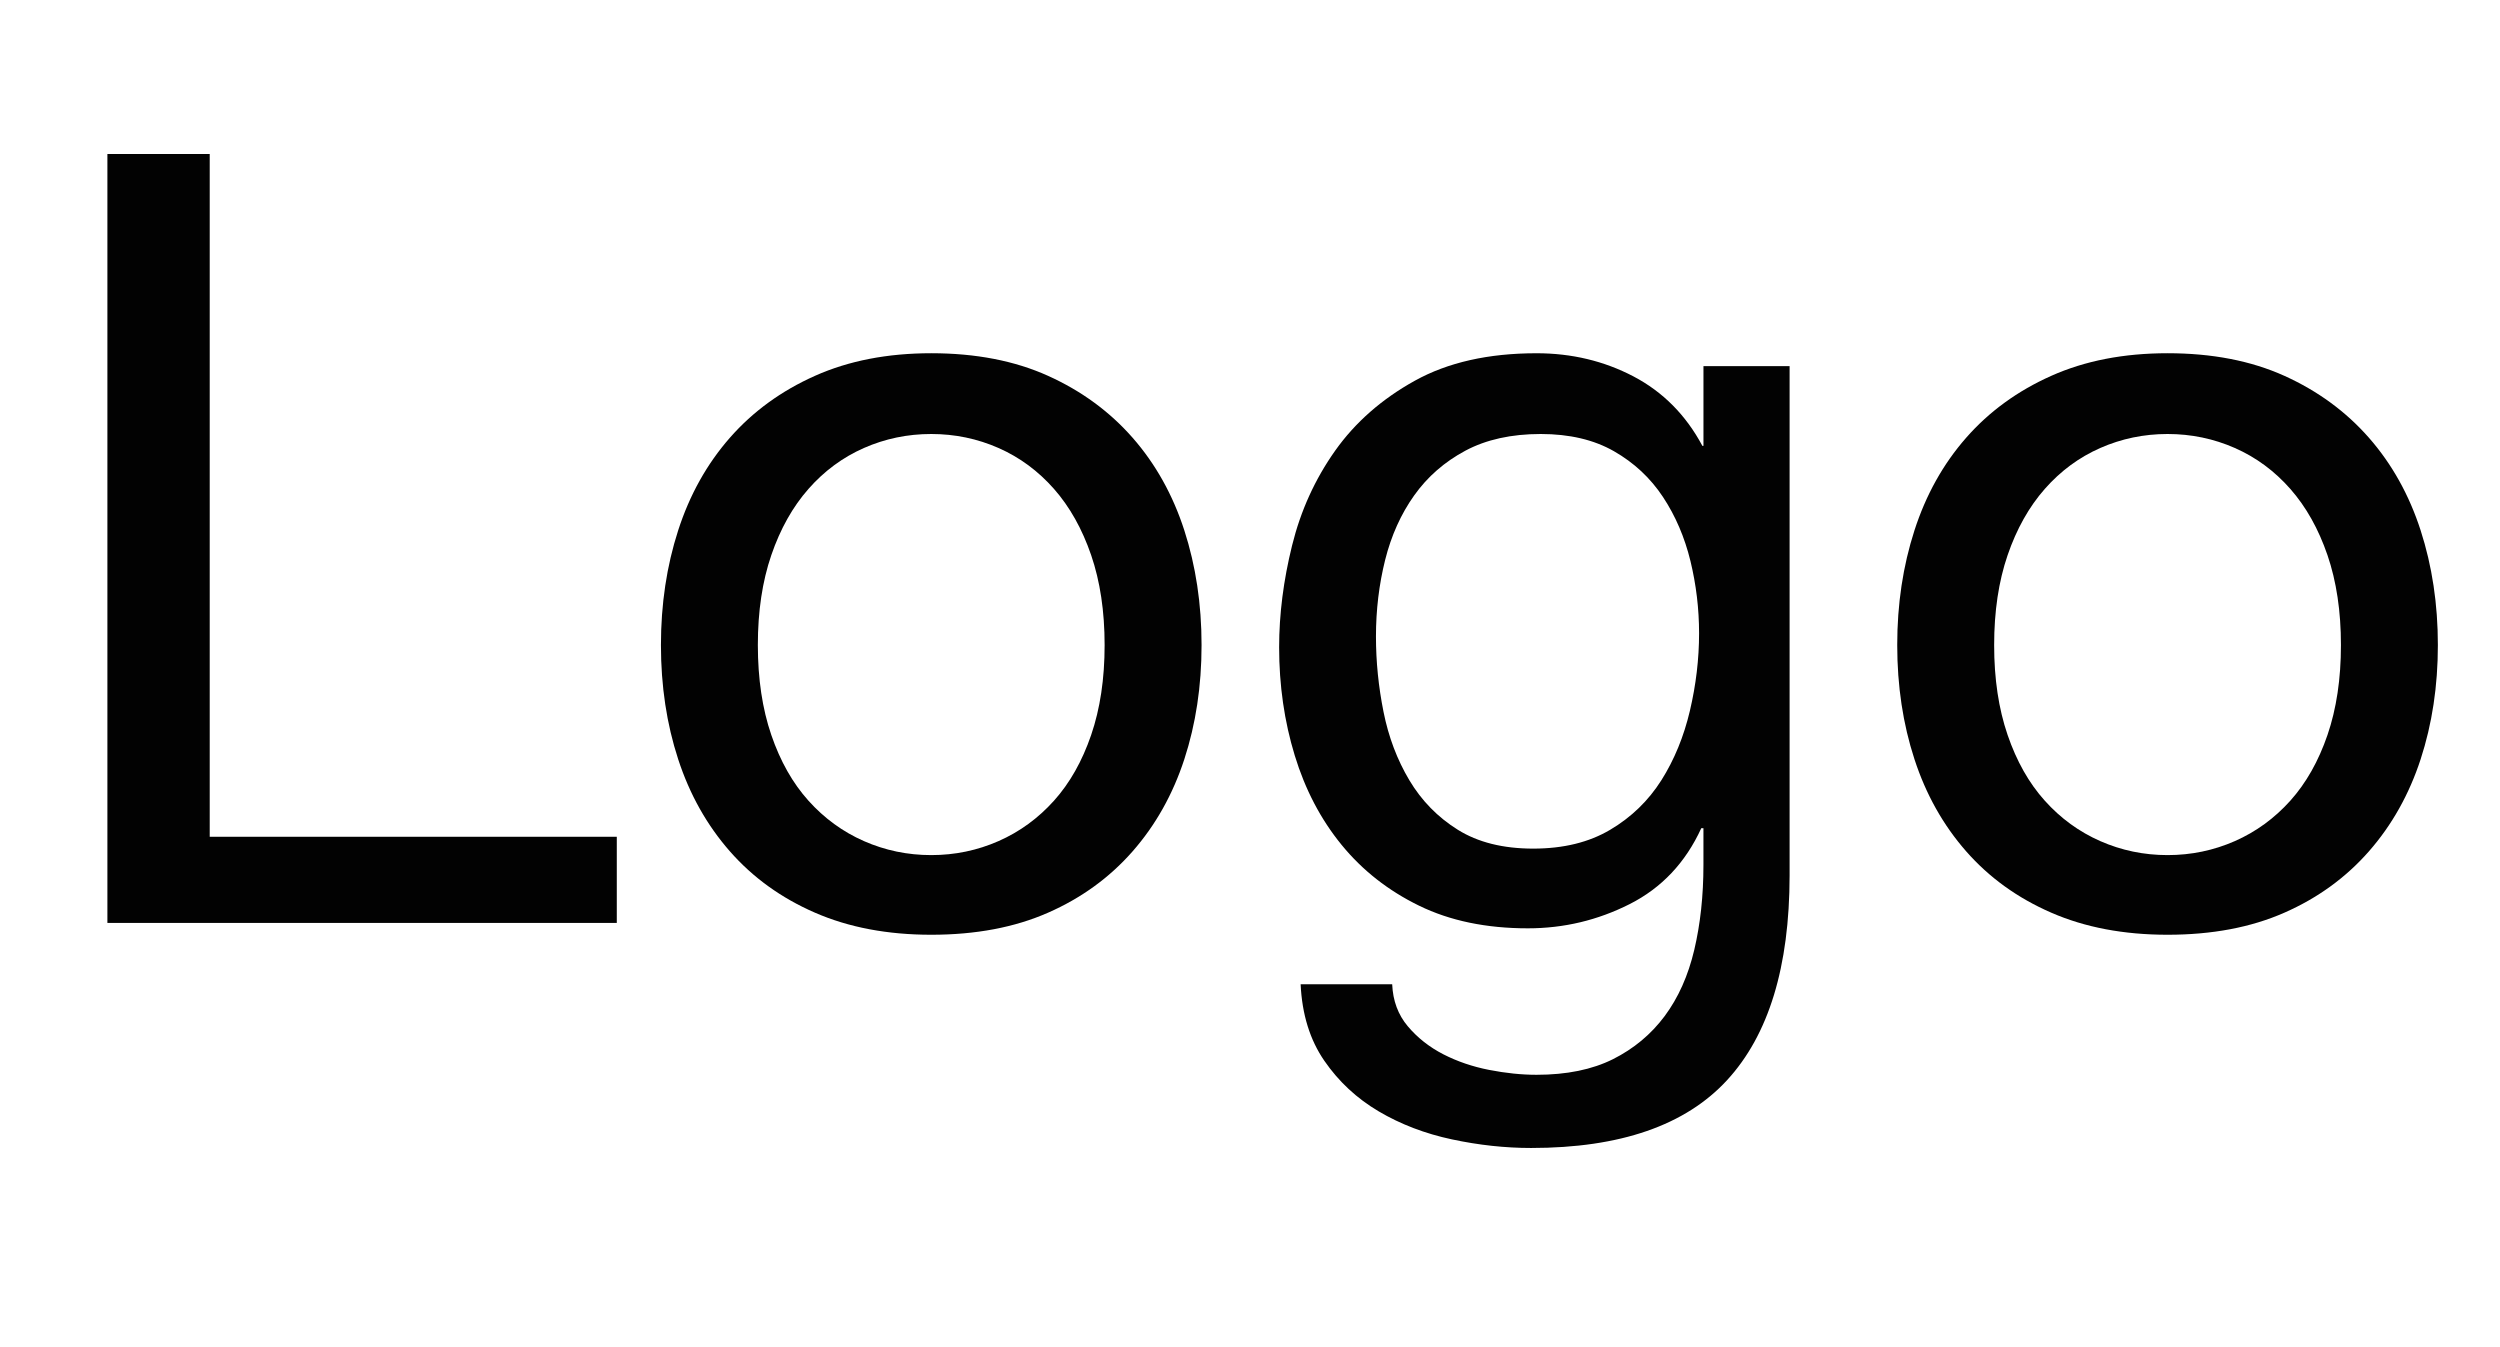
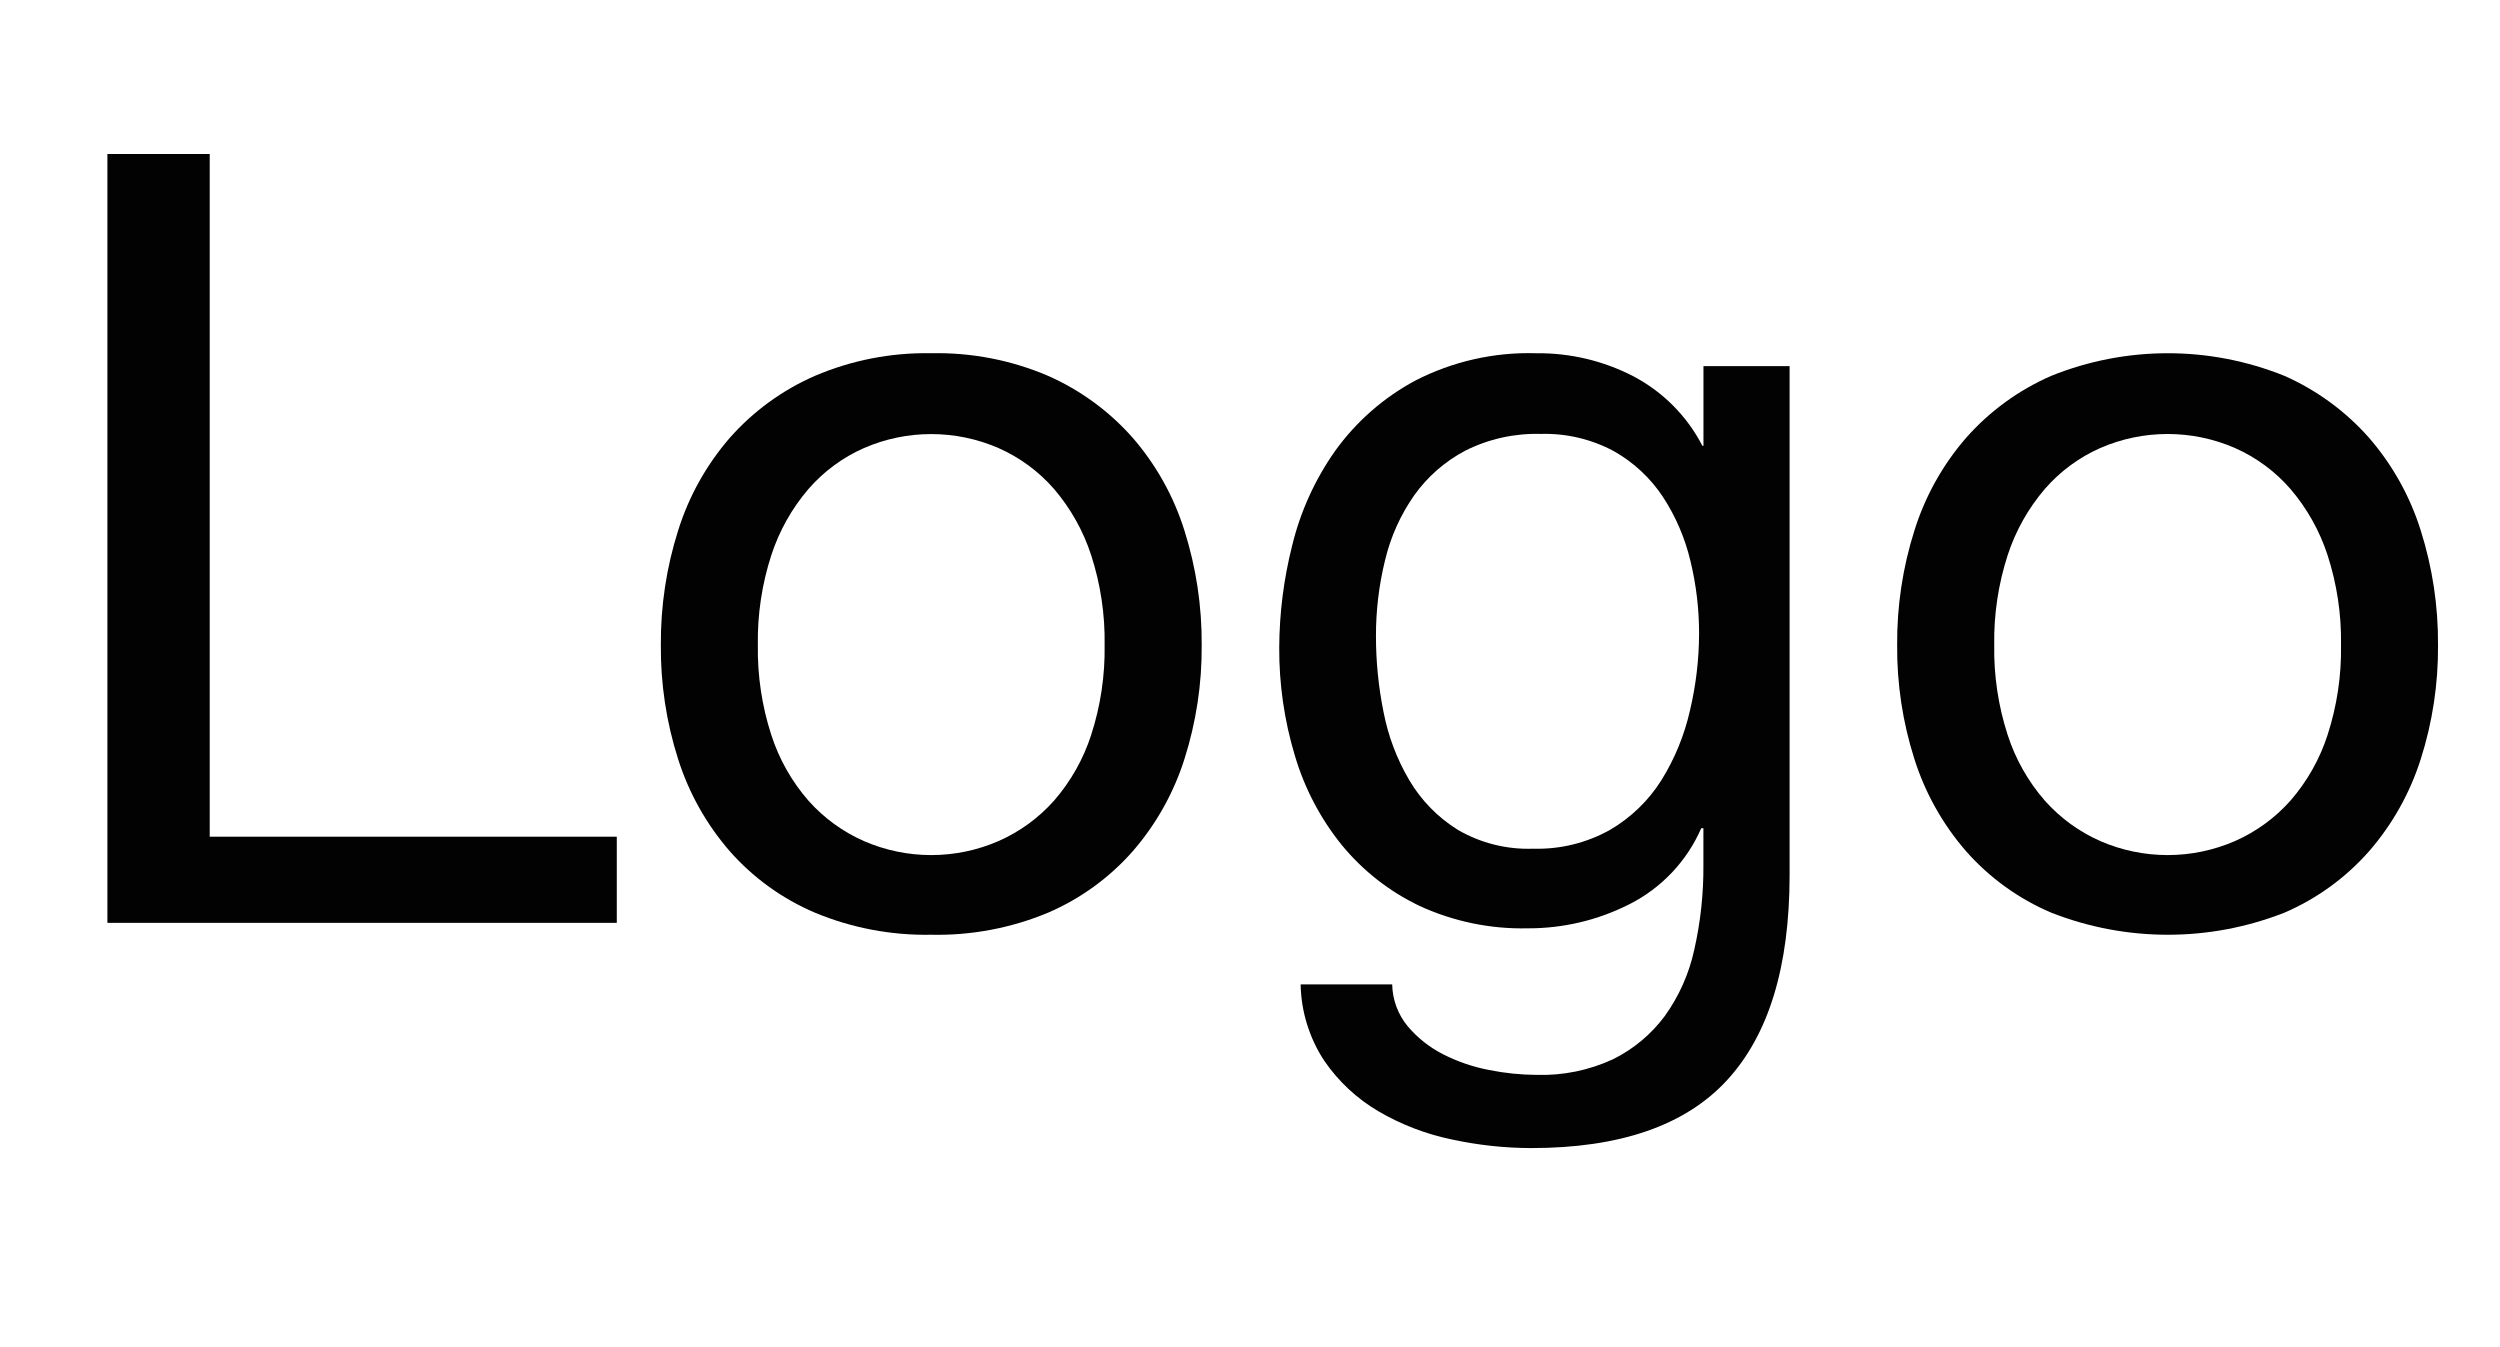
- <svg xmlns="http://www.w3.org/2000/svg" version="1.1" id="Ebene_1" x="0px" y="0px" width="130px" height="70px" viewBox="0 0 130 70" enable-background="new 0 0 130 70" xml:space="preserve">
-   <g>
-     <path opacity="0.99" d="M10.905,8.008v35.504h21.168v4.48H5.585V8.008H10.905z" />
-     <path opacity="0.99" d="M35.265,27.58c0.597-1.848,1.493-3.453,2.688-4.816c1.194-1.362,2.668-2.436,4.424-3.22   c1.754-0.784,3.771-1.176,6.048-1.176c2.314,0,4.34,0.392,6.076,1.176c1.736,0.784,3.201,1.858,4.396,3.22   c1.194,1.363,2.09,2.968,2.688,4.816c0.597,1.848,0.896,3.836,0.896,5.963c0,2.129-0.299,4.107-0.896,5.937   c-0.598,1.829-1.494,3.426-2.688,4.788c-1.195,1.363-2.66,2.428-4.396,3.191c-1.736,0.766-3.762,1.148-6.076,1.148   c-2.277,0-4.293-0.383-6.048-1.148c-1.755-0.764-3.229-1.828-4.424-3.191c-1.195-1.362-2.091-2.959-2.688-4.788   c-0.598-1.829-0.896-3.808-0.896-5.937C34.369,31.416,34.667,29.428,35.265,27.58z M40.108,38.22   c0.466,1.363,1.11,2.501,1.932,3.416c0.821,0.915,1.782,1.615,2.884,2.101c1.101,0.484,2.268,0.728,3.5,0.728   c1.232,0,2.398-0.243,3.5-0.728c1.101-0.485,2.062-1.186,2.884-2.101c0.821-0.915,1.465-2.053,1.932-3.416   c0.466-1.362,0.7-2.921,0.7-4.677c0-1.754-0.233-3.312-0.7-4.676c-0.467-1.361-1.111-2.51-1.932-3.443   c-0.822-0.933-1.783-1.643-2.884-2.128c-1.102-0.485-2.268-0.728-3.5-0.728c-1.232,0-2.399,0.243-3.5,0.728   c-1.102,0.485-2.063,1.195-2.884,2.128c-0.822,0.934-1.466,2.082-1.932,3.443c-0.467,1.363-0.7,2.922-0.7,4.676   C39.409,35.299,39.641,36.857,40.108,38.22z" />
-     <path opacity="0.99" d="M89.808,56.168c-2.165,2.352-5.562,3.527-10.191,3.527c-1.344,0-2.716-0.148-4.116-0.447   s-2.67-0.785-3.808-1.457c-1.14-0.672-2.082-1.549-2.828-2.631c-0.747-1.084-1.158-2.408-1.232-3.977h4.761   c0.036,0.859,0.308,1.586,0.812,2.184s1.12,1.082,1.848,1.457c0.729,0.373,1.521,0.643,2.38,0.811s1.681,0.254,2.465,0.254   c1.567,0,2.893-0.271,3.976-0.812c1.082-0.543,1.979-1.289,2.688-2.24c0.708-0.953,1.222-2.1,1.539-3.443   c0.317-1.346,0.477-2.818,0.477-4.424v-1.905h-0.112c-0.821,1.792-2.063,3.108-3.724,3.948c-1.662,0.84-3.426,1.26-5.292,1.26   c-2.166,0-4.052-0.393-5.656-1.176c-1.605-0.783-2.949-1.838-4.032-3.164c-1.083-1.324-1.895-2.875-2.436-4.648   c-0.542-1.772-0.812-3.648-0.812-5.627c0-1.717,0.225-3.481,0.673-5.293c0.447-1.811,1.194-3.452,2.239-4.928   c1.045-1.474,2.427-2.688,4.145-3.64c1.717-0.952,3.826-1.428,6.328-1.428c1.828,0,3.509,0.402,5.04,1.204   c1.53,0.803,2.725,2.007,3.584,3.612h0.056V19.04h4.479v26.488C93.056,50.268,91.973,53.816,89.808,56.168z M83.732,43.147   c1.101-0.652,1.987-1.512,2.66-2.575c0.672-1.064,1.166-2.269,1.483-3.613c0.316-1.344,0.477-2.688,0.477-4.031   c0-1.269-0.15-2.52-0.448-3.752c-0.3-1.232-0.775-2.342-1.428-3.332c-0.654-0.989-1.504-1.782-2.549-2.38   c-1.045-0.597-2.314-0.896-3.808-0.896c-1.531,0-2.838,0.29-3.92,0.868c-1.083,0.58-1.97,1.354-2.66,2.324   c-0.691,0.971-1.195,2.092-1.512,3.359c-0.317,1.27-0.477,2.596-0.477,3.977c0,1.307,0.131,2.613,0.393,3.92   c0.261,1.307,0.709,2.492,1.344,3.557c0.635,1.063,1.475,1.923,2.52,2.575c1.045,0.653,2.353,0.98,3.921,0.98   C81.296,44.128,82.631,43.801,83.732,43.147z" />
-     <path opacity="0.99" d="M99.552,27.58c0.597-1.848,1.492-3.453,2.688-4.816c1.194-1.362,2.669-2.436,4.425-3.22   c1.754-0.784,3.77-1.176,6.048-1.176c2.314,0,4.34,0.392,6.076,1.176c1.735,0.784,3.2,1.858,4.396,3.22   c1.194,1.363,2.091,2.968,2.688,4.816c0.597,1.848,0.896,3.836,0.896,5.963c0,2.129-0.299,4.107-0.896,5.937   c-0.598,1.829-1.494,3.426-2.688,4.788c-1.195,1.363-2.66,2.428-4.396,3.191c-1.736,0.766-3.762,1.148-6.076,1.148   c-2.278,0-4.294-0.383-6.048-1.148c-1.756-0.764-3.23-1.828-4.425-3.191c-1.195-1.362-2.091-2.959-2.688-4.788   c-0.598-1.829-0.896-3.808-0.896-5.937C98.655,31.416,98.954,29.428,99.552,27.58z M104.396,38.22   c0.467,1.363,1.11,2.501,1.933,3.416c0.82,0.915,1.782,1.615,2.884,2.101c1.101,0.484,2.268,0.728,3.5,0.728   c1.231,0,2.398-0.243,3.5-0.728c1.101-0.485,2.062-1.186,2.884-2.101c0.82-0.915,1.465-2.053,1.932-3.416   c0.467-1.362,0.7-2.921,0.7-4.677c0-1.754-0.233-3.312-0.7-4.676c-0.467-1.361-1.111-2.51-1.932-3.443   c-0.821-0.933-1.783-1.643-2.884-2.128c-1.102-0.485-2.269-0.728-3.5-0.728c-1.232,0-2.399,0.243-3.5,0.728   c-1.102,0.485-2.063,1.195-2.884,2.128c-0.822,0.934-1.466,2.082-1.933,3.443c-0.467,1.363-0.7,2.922-0.7,4.676   C103.695,35.299,103.929,36.857,104.396,38.22z" />
-   </g>
+ <svg xmlns="http://www.w3.org/2000/svg" width="130" height="70" viewBox="0 0 130 70">
+   <path d="M10.905,8.008v35.5H32.073v4.48H5.585V8.008Z" opacity="0.99" style="isolation: isolate" />
+   <path d="M35.265,27.58a13.505,13.505,0,0,1,2.688-4.816,12.652,12.652,0,0,1,4.424-3.22,14.69,14.69,0,0,1,6.048-1.176A14.644,14.644,0,0,1,54.5,19.544a12.738,12.738,0,0,1,4.4,3.22,13.536,13.536,0,0,1,2.688,4.816,19.291,19.291,0,0,1,.9,5.963,19.033,19.033,0,0,1-.9,5.937A13.567,13.567,0,0,1,58.9,44.268a12.392,12.392,0,0,1-4.4,3.191,14.943,14.943,0,0,1-6.076,1.148,15.01,15.01,0,0,1-6.048-1.148,12.343,12.343,0,0,1-4.424-3.191,13.537,13.537,0,0,1-2.688-4.788,19,19,0,0,1-.9-5.937A19.261,19.261,0,0,1,35.265,27.58Zm4.843,10.64a9.762,9.762,0,0,0,1.932,3.416,8.381,8.381,0,0,0,2.884,2.1,8.777,8.777,0,0,0,7,0,8.387,8.387,0,0,0,2.884-2.1A9.794,9.794,0,0,0,56.74,38.22a14.419,14.419,0,0,0,.7-4.677,14.4,14.4,0,0,0-.7-4.676,10.11,10.11,0,0,0-1.932-3.443A8.236,8.236,0,0,0,51.924,23.3a8.777,8.777,0,0,0-7,0,8.218,8.218,0,0,0-2.884,2.128,10.086,10.086,0,0,0-1.932,3.443,14.4,14.4,0,0,0-.7,4.676A14.424,14.424,0,0,0,40.108,38.22Z" opacity="0.99" style="isolation: isolate" />
+   <path d="M89.808,56.168Q86.56,59.7,79.617,59.7a19.671,19.671,0,0,1-4.116-.447,12.615,12.615,0,0,1-3.808-1.457,8.854,8.854,0,0,1-2.828-2.631,7.479,7.479,0,0,1-1.232-3.977h4.761a3.514,3.514,0,0,0,.812,2.184,5.941,5.941,0,0,0,1.848,1.457,8.972,8.972,0,0,0,2.38.811,12.859,12.859,0,0,0,2.465.254,8.835,8.835,0,0,0,3.976-.812,7.493,7.493,0,0,0,2.688-2.24A9.269,9.269,0,0,0,88.1,49.394a19.276,19.276,0,0,0,.477-4.424V43.065h-.112a8,8,0,0,1-3.724,3.948,11.574,11.574,0,0,1-5.292,1.26A12.76,12.76,0,0,1,73.8,47.1a11.823,11.823,0,0,1-4.032-3.164,13.456,13.456,0,0,1-2.436-4.648,19.136,19.136,0,0,1-.812-5.627,22.016,22.016,0,0,1,.673-5.293,14.426,14.426,0,0,1,2.239-4.928,12.28,12.28,0,0,1,4.145-3.64A12.891,12.891,0,0,1,79.9,18.369a10.7,10.7,0,0,1,5.04,1.2,8.483,8.483,0,0,1,3.584,3.612h.056V19.04h4.479V45.528Q93.054,52.638,89.808,56.168ZM83.732,43.147a7.816,7.816,0,0,0,2.66-2.575,11.77,11.77,0,0,0,1.483-3.613,17.566,17.566,0,0,0,.477-4.031,15.906,15.906,0,0,0-.448-3.752,10.511,10.511,0,0,0-1.428-3.332,7.439,7.439,0,0,0-2.549-2.38,7.563,7.563,0,0,0-3.808-.9,8.221,8.221,0,0,0-3.92.868,7.634,7.634,0,0,0-2.66,2.324,9.86,9.86,0,0,0-1.512,3.359A16.365,16.365,0,0,0,71.55,33.1a19.894,19.894,0,0,0,.393,3.92,11.147,11.147,0,0,0,1.344,3.557,7.563,7.563,0,0,0,2.52,2.575,7.275,7.275,0,0,0,3.921.98A7.709,7.709,0,0,0,83.732,43.147Z" opacity="0.99" style="isolation: isolate" />
+   <path d="M99.552,27.58a13.49,13.49,0,0,1,2.688-4.816,12.656,12.656,0,0,1,4.425-3.22,16.212,16.212,0,0,1,12.124,0,12.757,12.757,0,0,1,4.4,3.22,13.521,13.521,0,0,1,2.688,4.816,19.291,19.291,0,0,1,.9,5.963,19.033,19.033,0,0,1-.9,5.937,13.567,13.567,0,0,1-2.688,4.788,12.392,12.392,0,0,1-4.4,3.191,16.579,16.579,0,0,1-12.124,0,12.338,12.338,0,0,1-4.425-3.191,13.537,13.537,0,0,1-2.688-4.788,19,19,0,0,1-.9-5.937A19.231,19.231,0,0,1,99.552,27.58ZM104.4,38.22a9.764,9.764,0,0,0,1.933,3.416,8.372,8.372,0,0,0,2.884,2.1,8.777,8.777,0,0,0,7,0,8.387,8.387,0,0,0,2.884-2.1,9.81,9.81,0,0,0,1.932-3.416,14.392,14.392,0,0,0,.7-4.677,14.4,14.4,0,0,0-.7-4.676,10.11,10.11,0,0,0-1.932-3.443,8.227,8.227,0,0,0-2.884-2.128,8.777,8.777,0,0,0-7,0,8.218,8.218,0,0,0-2.884,2.128,10.1,10.1,0,0,0-1.933,3.443,14.4,14.4,0,0,0-.7,4.676A14.37,14.37,0,0,0,104.4,38.22Z" opacity="0.99" style="isolation: isolate" />
</svg>
